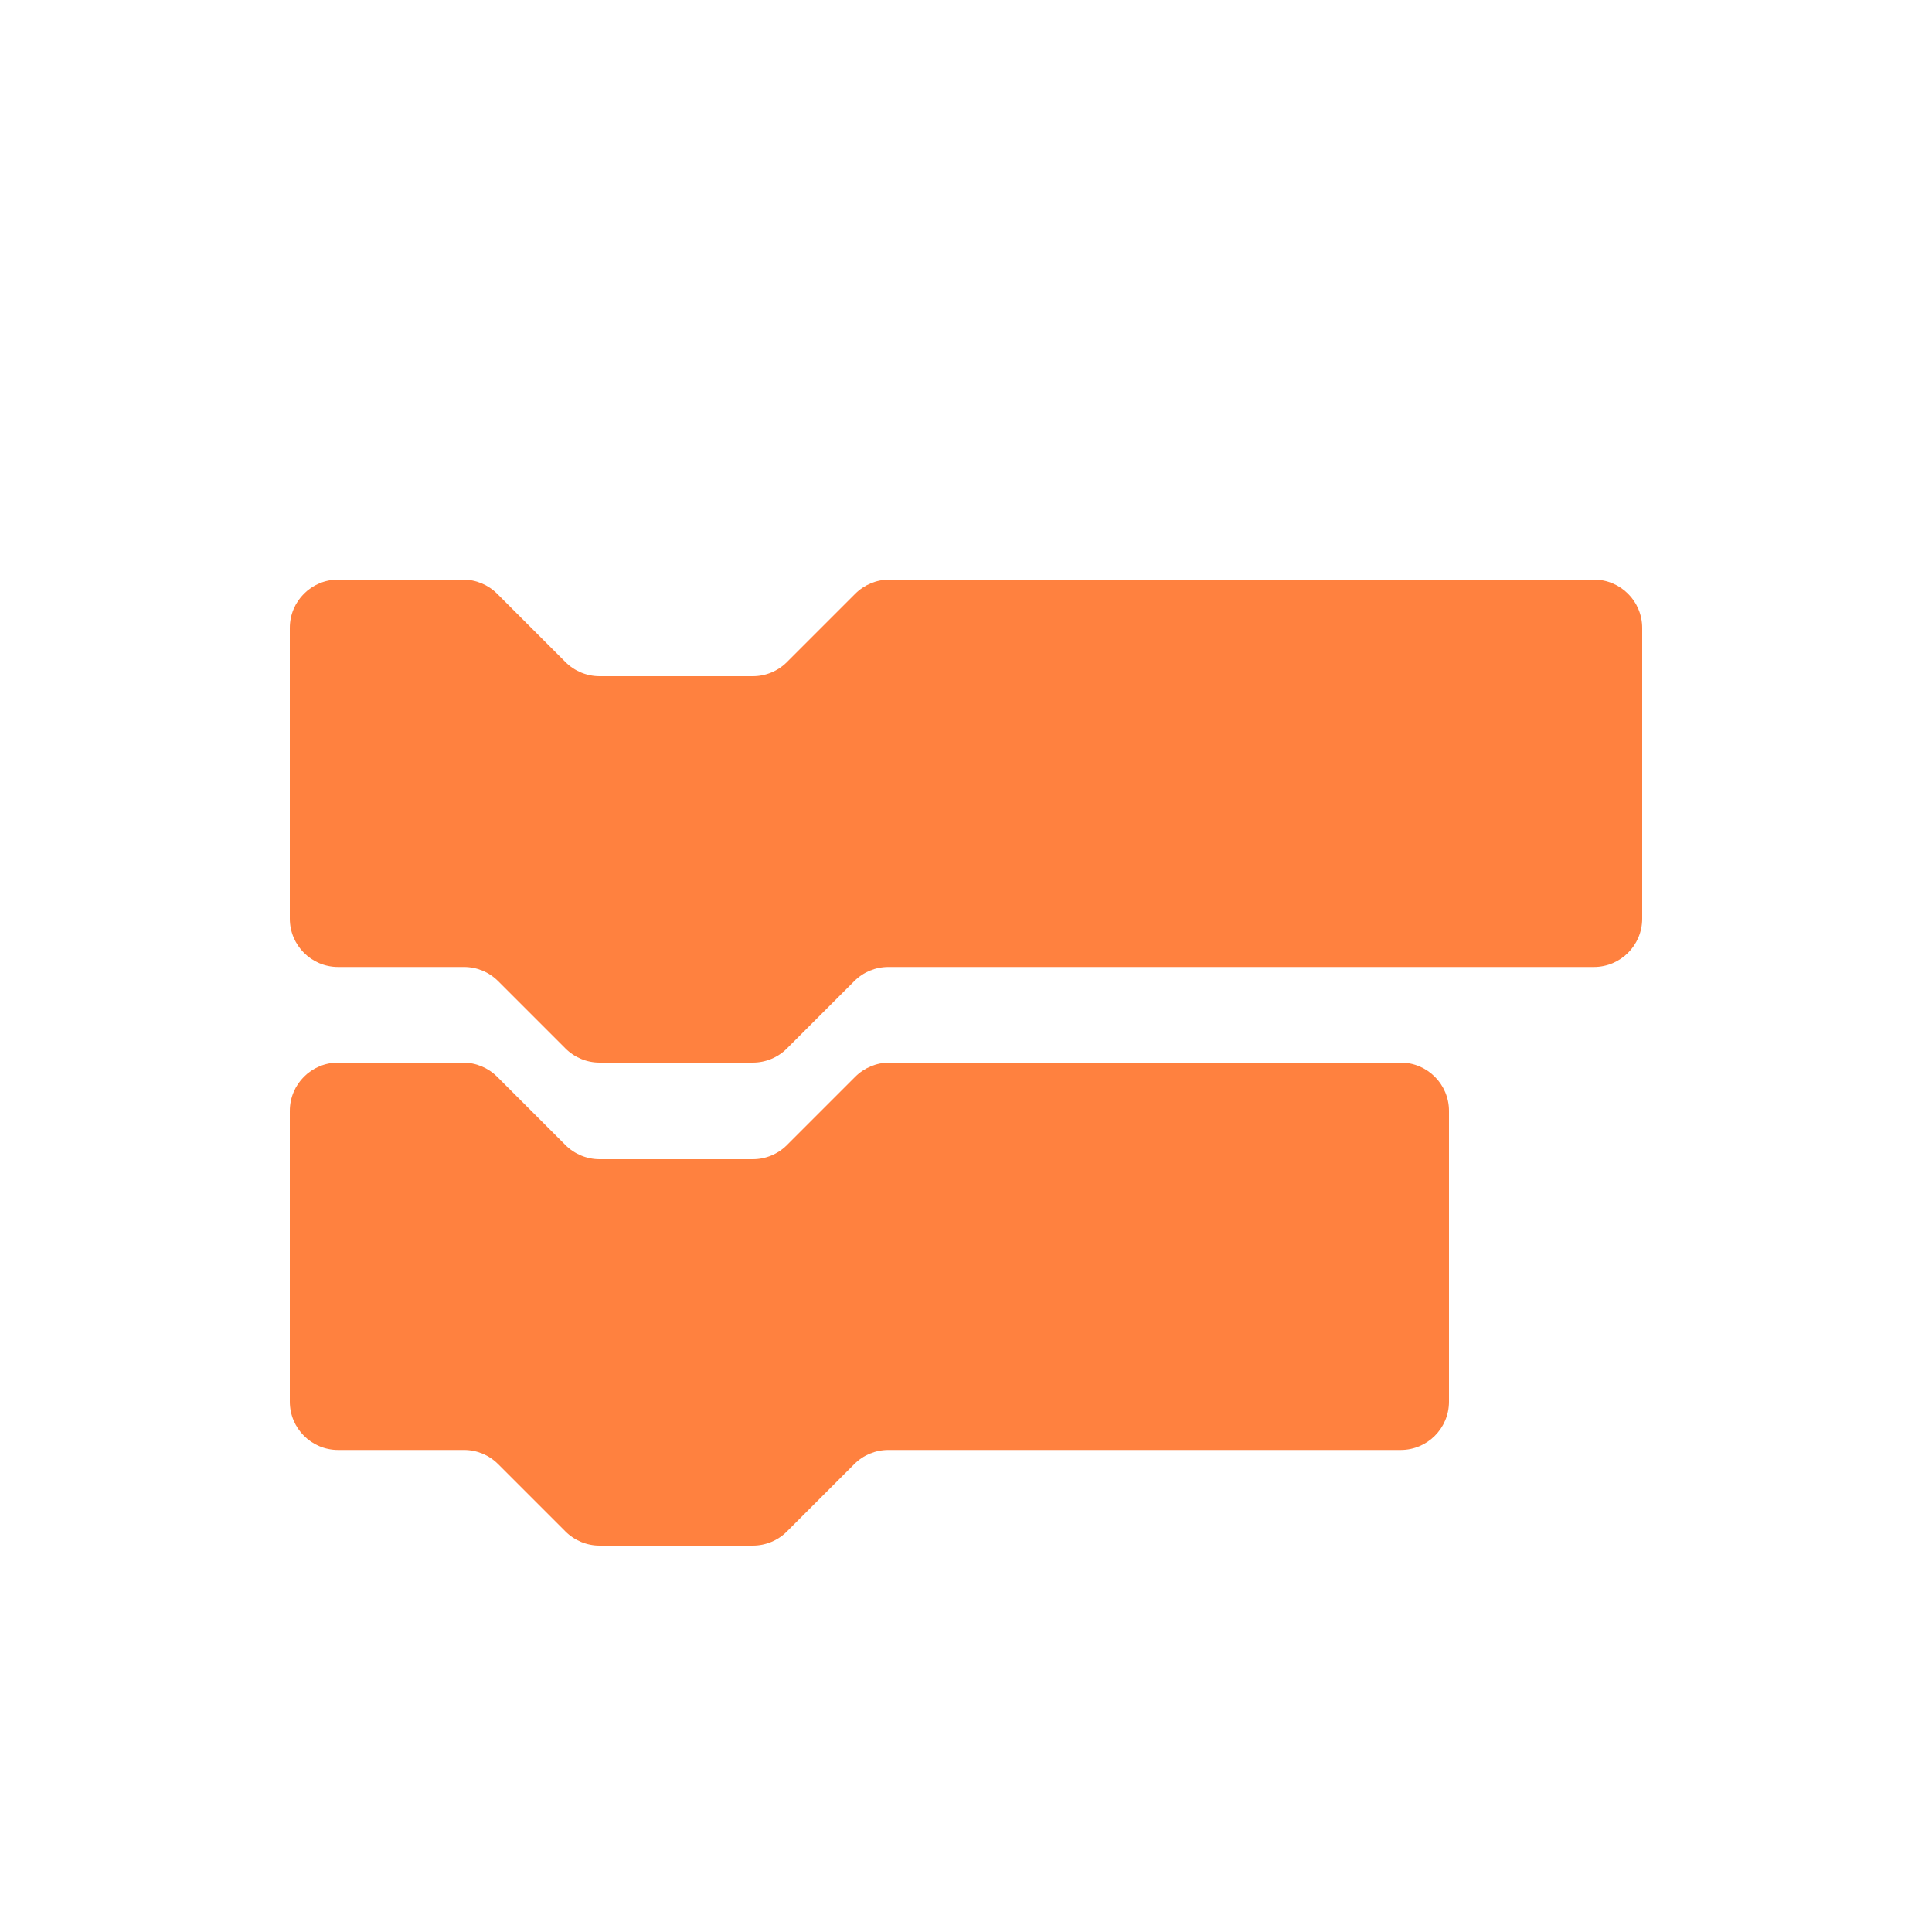
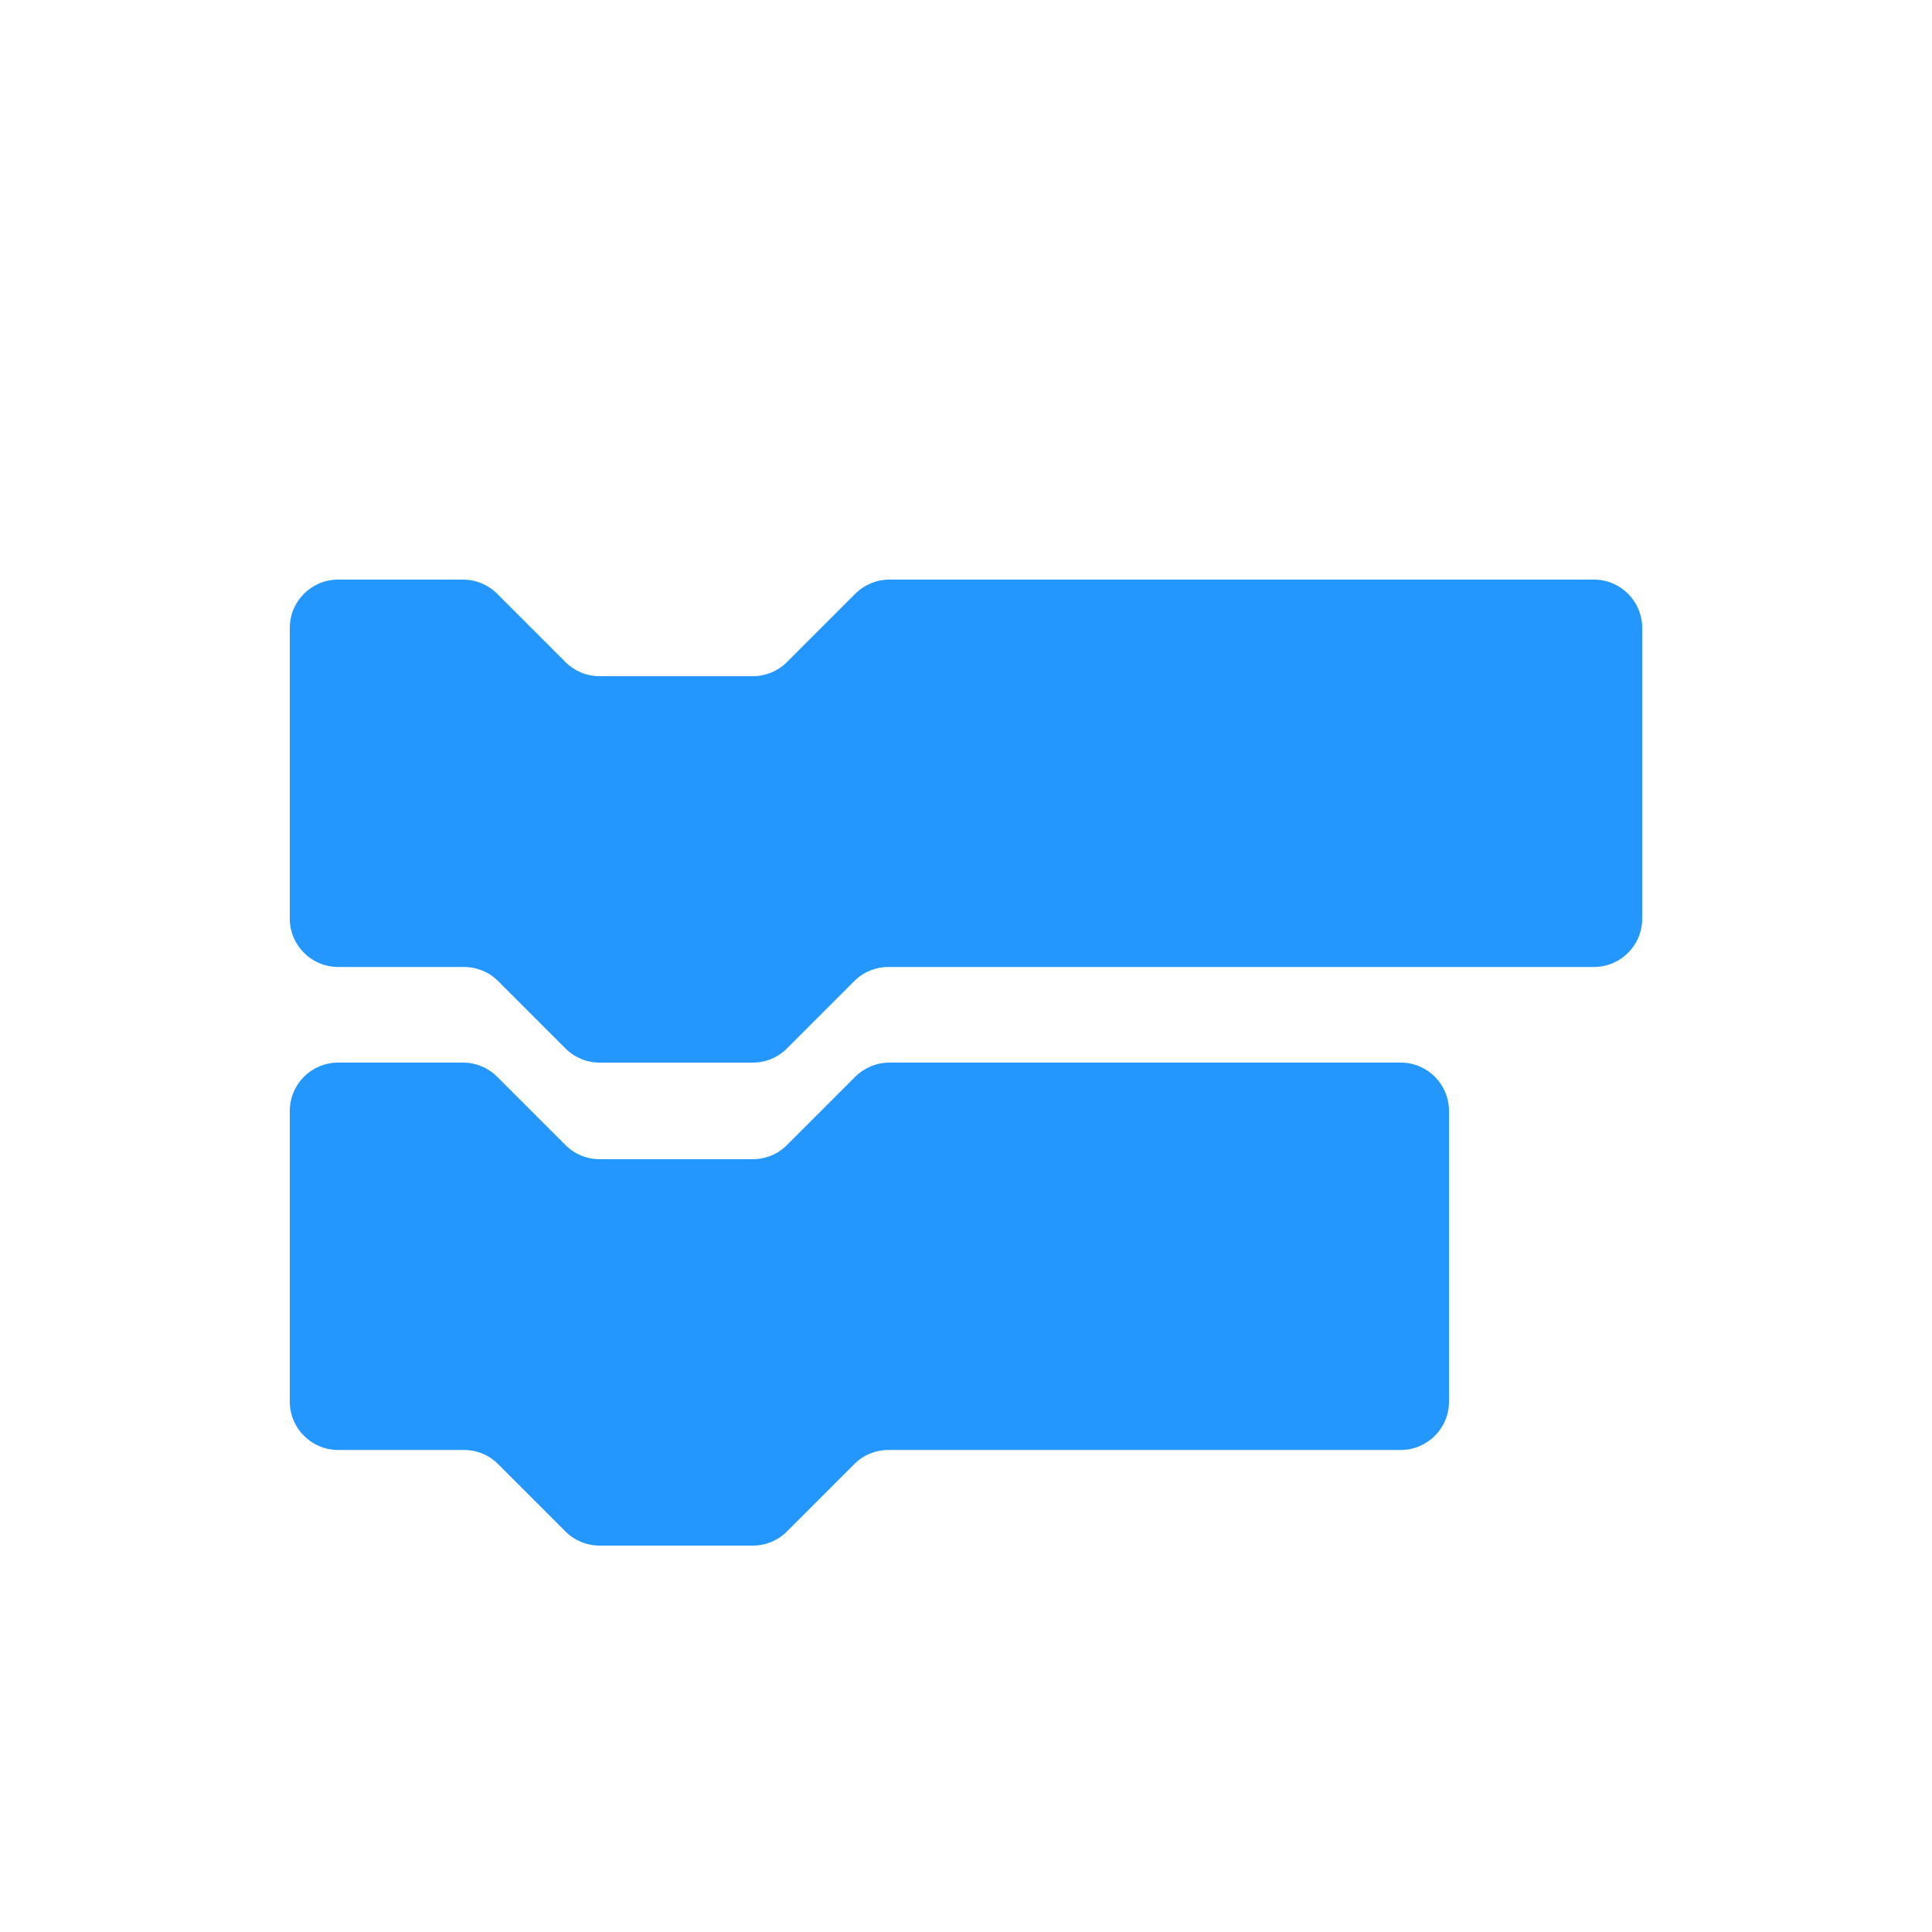
<svg xmlns="http://www.w3.org/2000/svg" width="20px" height="20px" viewBox="0 0 20 20" version="1.1">
  <defs />
  <g id="Code-V2" stroke="none" stroke-width="1" fill="none" fill-rule="evenodd">
-     <path d="M15,14.51 C15,14.786 14.776,15.01 14.5,15.01 L9.197,15.01 C9.064,15.01 8.937,15.062 8.844,15.156 L8.146,15.854 C8.053,15.947 7.926,16 7.793,16 L6.207,16 C6.074,16 5.947,15.947 5.854,15.854 L5.156,15.156 C5.062,15.062 4.936,15.01 4.803,15.01 L3.5,15.01 C3.224,15.01 3,14.786 3,14.51 L3,11.5 C3,11.224 3.224,11 3.5,11 L4.793,11 C4.926,11 5.053,11.053 5.146,11.146 L5.854,11.854 C5.947,11.947 6.074,12 6.207,12 L7.793,12 C7.926,12 8.053,11.947 8.146,11.854 L8.854,11.146 C8.947,11.053 9.074,11 9.207,11 L14.5,11 C14.776,11 15,11.224 15,11.5 L15,14.51 Z M17,9.51 C17,9.786 16.776,10.01 16.5,10.01 L9.197,10.01 C9.064,10.01 8.937,10.062 8.844,10.156 L8.146,10.854 C8.053,10.947 7.926,11 7.793,11 L6.207,11 C6.074,11 5.947,10.947 5.854,10.854 L5.156,10.156 C5.062,10.062 4.936,10.01 4.803,10.01 L3.5,10.01 C3.224,10.01 3,9.786 3,9.51 L3,6.5 C3,6.224 3.224,6 3.5,6 L4.793,6 C4.926,6 5.053,6.053 5.146,6.146 L5.854,6.854 C5.947,6.947 6.074,7 6.207,7 L7.793,7 C7.926,7 8.053,6.947 8.146,6.854 L8.854,6.146 C8.947,6.053 9.074,6 9.207,6 L16.5,6 C16.776,6 17,6.224 17,6.5 L17,9.51 Z" id="Code" fill="#ff813f" />
+     <path d="M15,14.51 C15,14.786 14.776,15.01 14.5,15.01 L9.197,15.01 C9.064,15.01 8.937,15.062 8.844,15.156 L8.146,15.854 C8.053,15.947 7.926,16 7.793,16 L6.207,16 C6.074,16 5.947,15.947 5.854,15.854 L5.156,15.156 C5.062,15.062 4.936,15.01 4.803,15.01 L3.5,15.01 C3.224,15.01 3,14.786 3,14.51 L3,11.5 C3,11.224 3.224,11 3.5,11 L4.793,11 C4.926,11 5.053,11.053 5.146,11.146 L5.854,11.854 C5.947,11.947 6.074,12 6.207,12 L7.793,12 C7.926,12 8.053,11.947 8.146,11.854 L8.854,11.146 C8.947,11.053 9.074,11 9.207,11 L14.5,11 C14.776,11 15,11.224 15,11.5 L15,14.51 Z M17,9.51 C17,9.786 16.776,10.01 16.5,10.01 L9.197,10.01 C9.064,10.01 8.937,10.062 8.844,10.156 L8.146,10.854 C8.053,10.947 7.926,11 7.793,11 L6.207,11 C6.074,11 5.947,10.947 5.854,10.854 L5.156,10.156 C5.062,10.062 4.936,10.01 4.803,10.01 L3.5,10.01 C3.224,10.01 3,9.786 3,9.51 L3,6.5 C3,6.224 3.224,6 3.5,6 L4.793,6 C4.926,6 5.053,6.053 5.146,6.146 L5.854,6.854 C5.947,6.947 6.074,7 6.207,7 L7.793,7 C7.926,7 8.053,6.947 8.146,6.854 L8.854,6.146 C8.947,6.053 9.074,6 9.207,6 L16.5,6 C16.776,6 17,6.224 17,6.5 L17,9.51 Z" id="Code" fill="#2497ff" />
  </g>
</svg>
